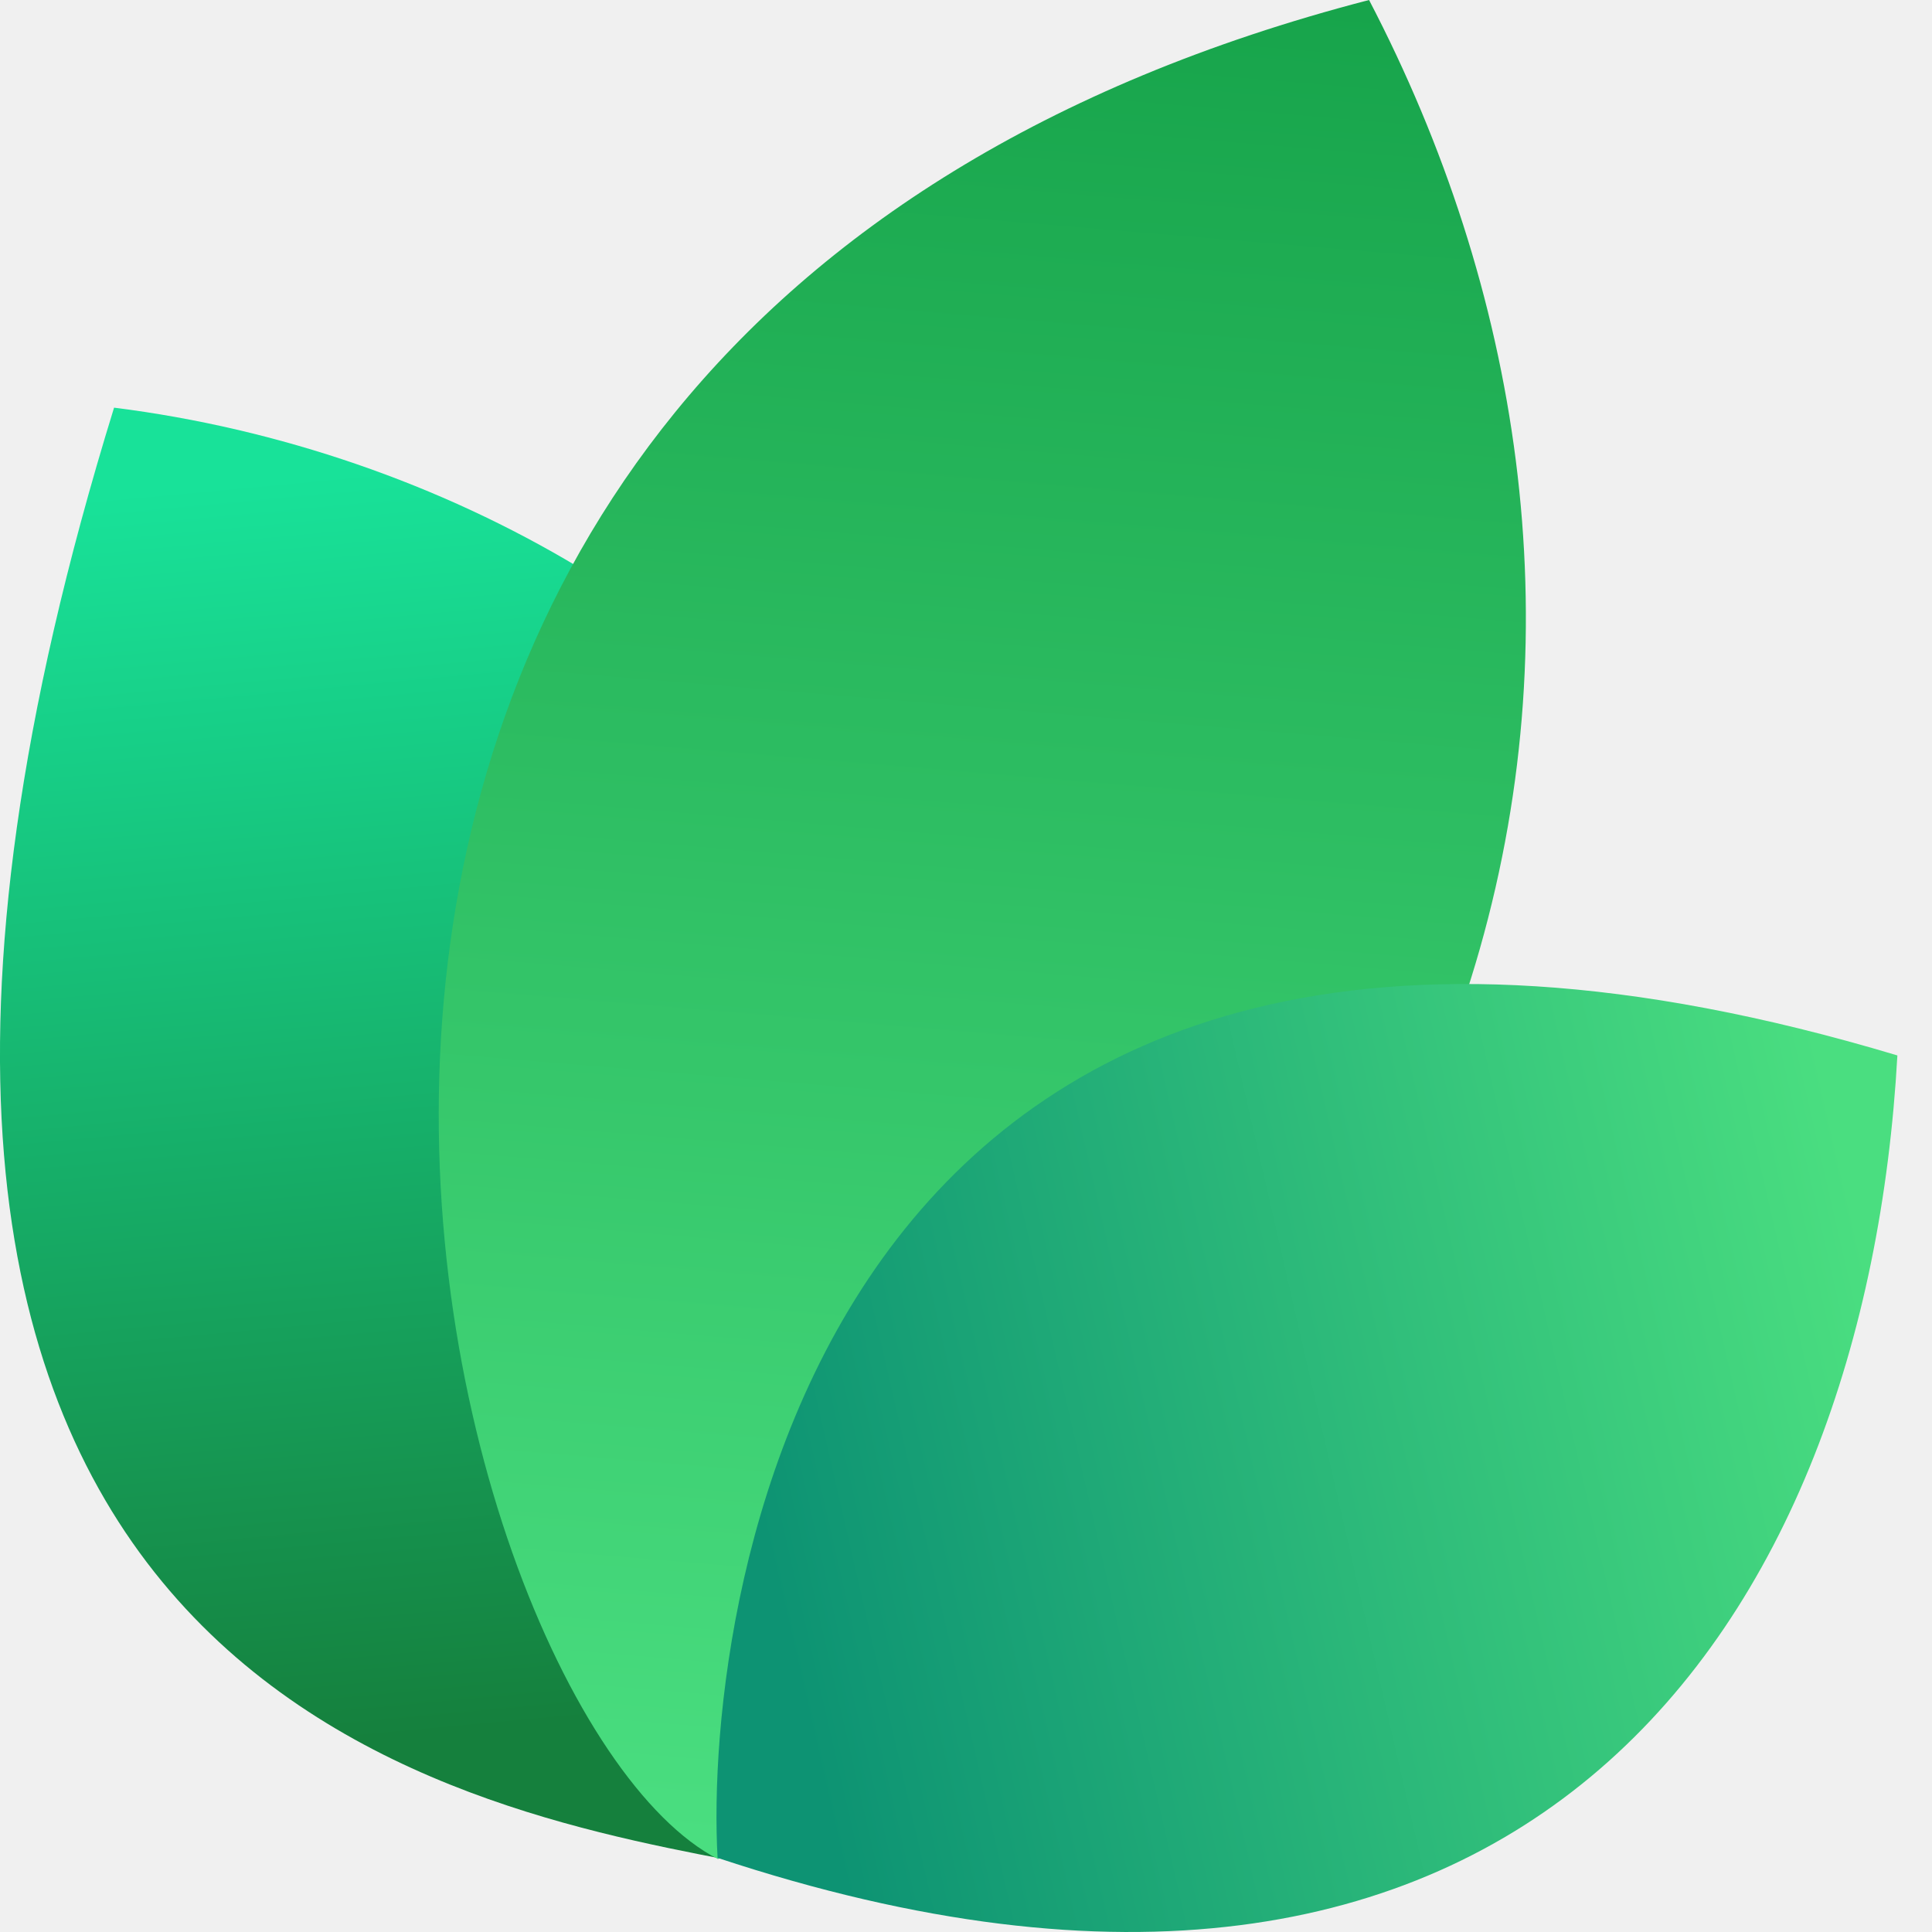
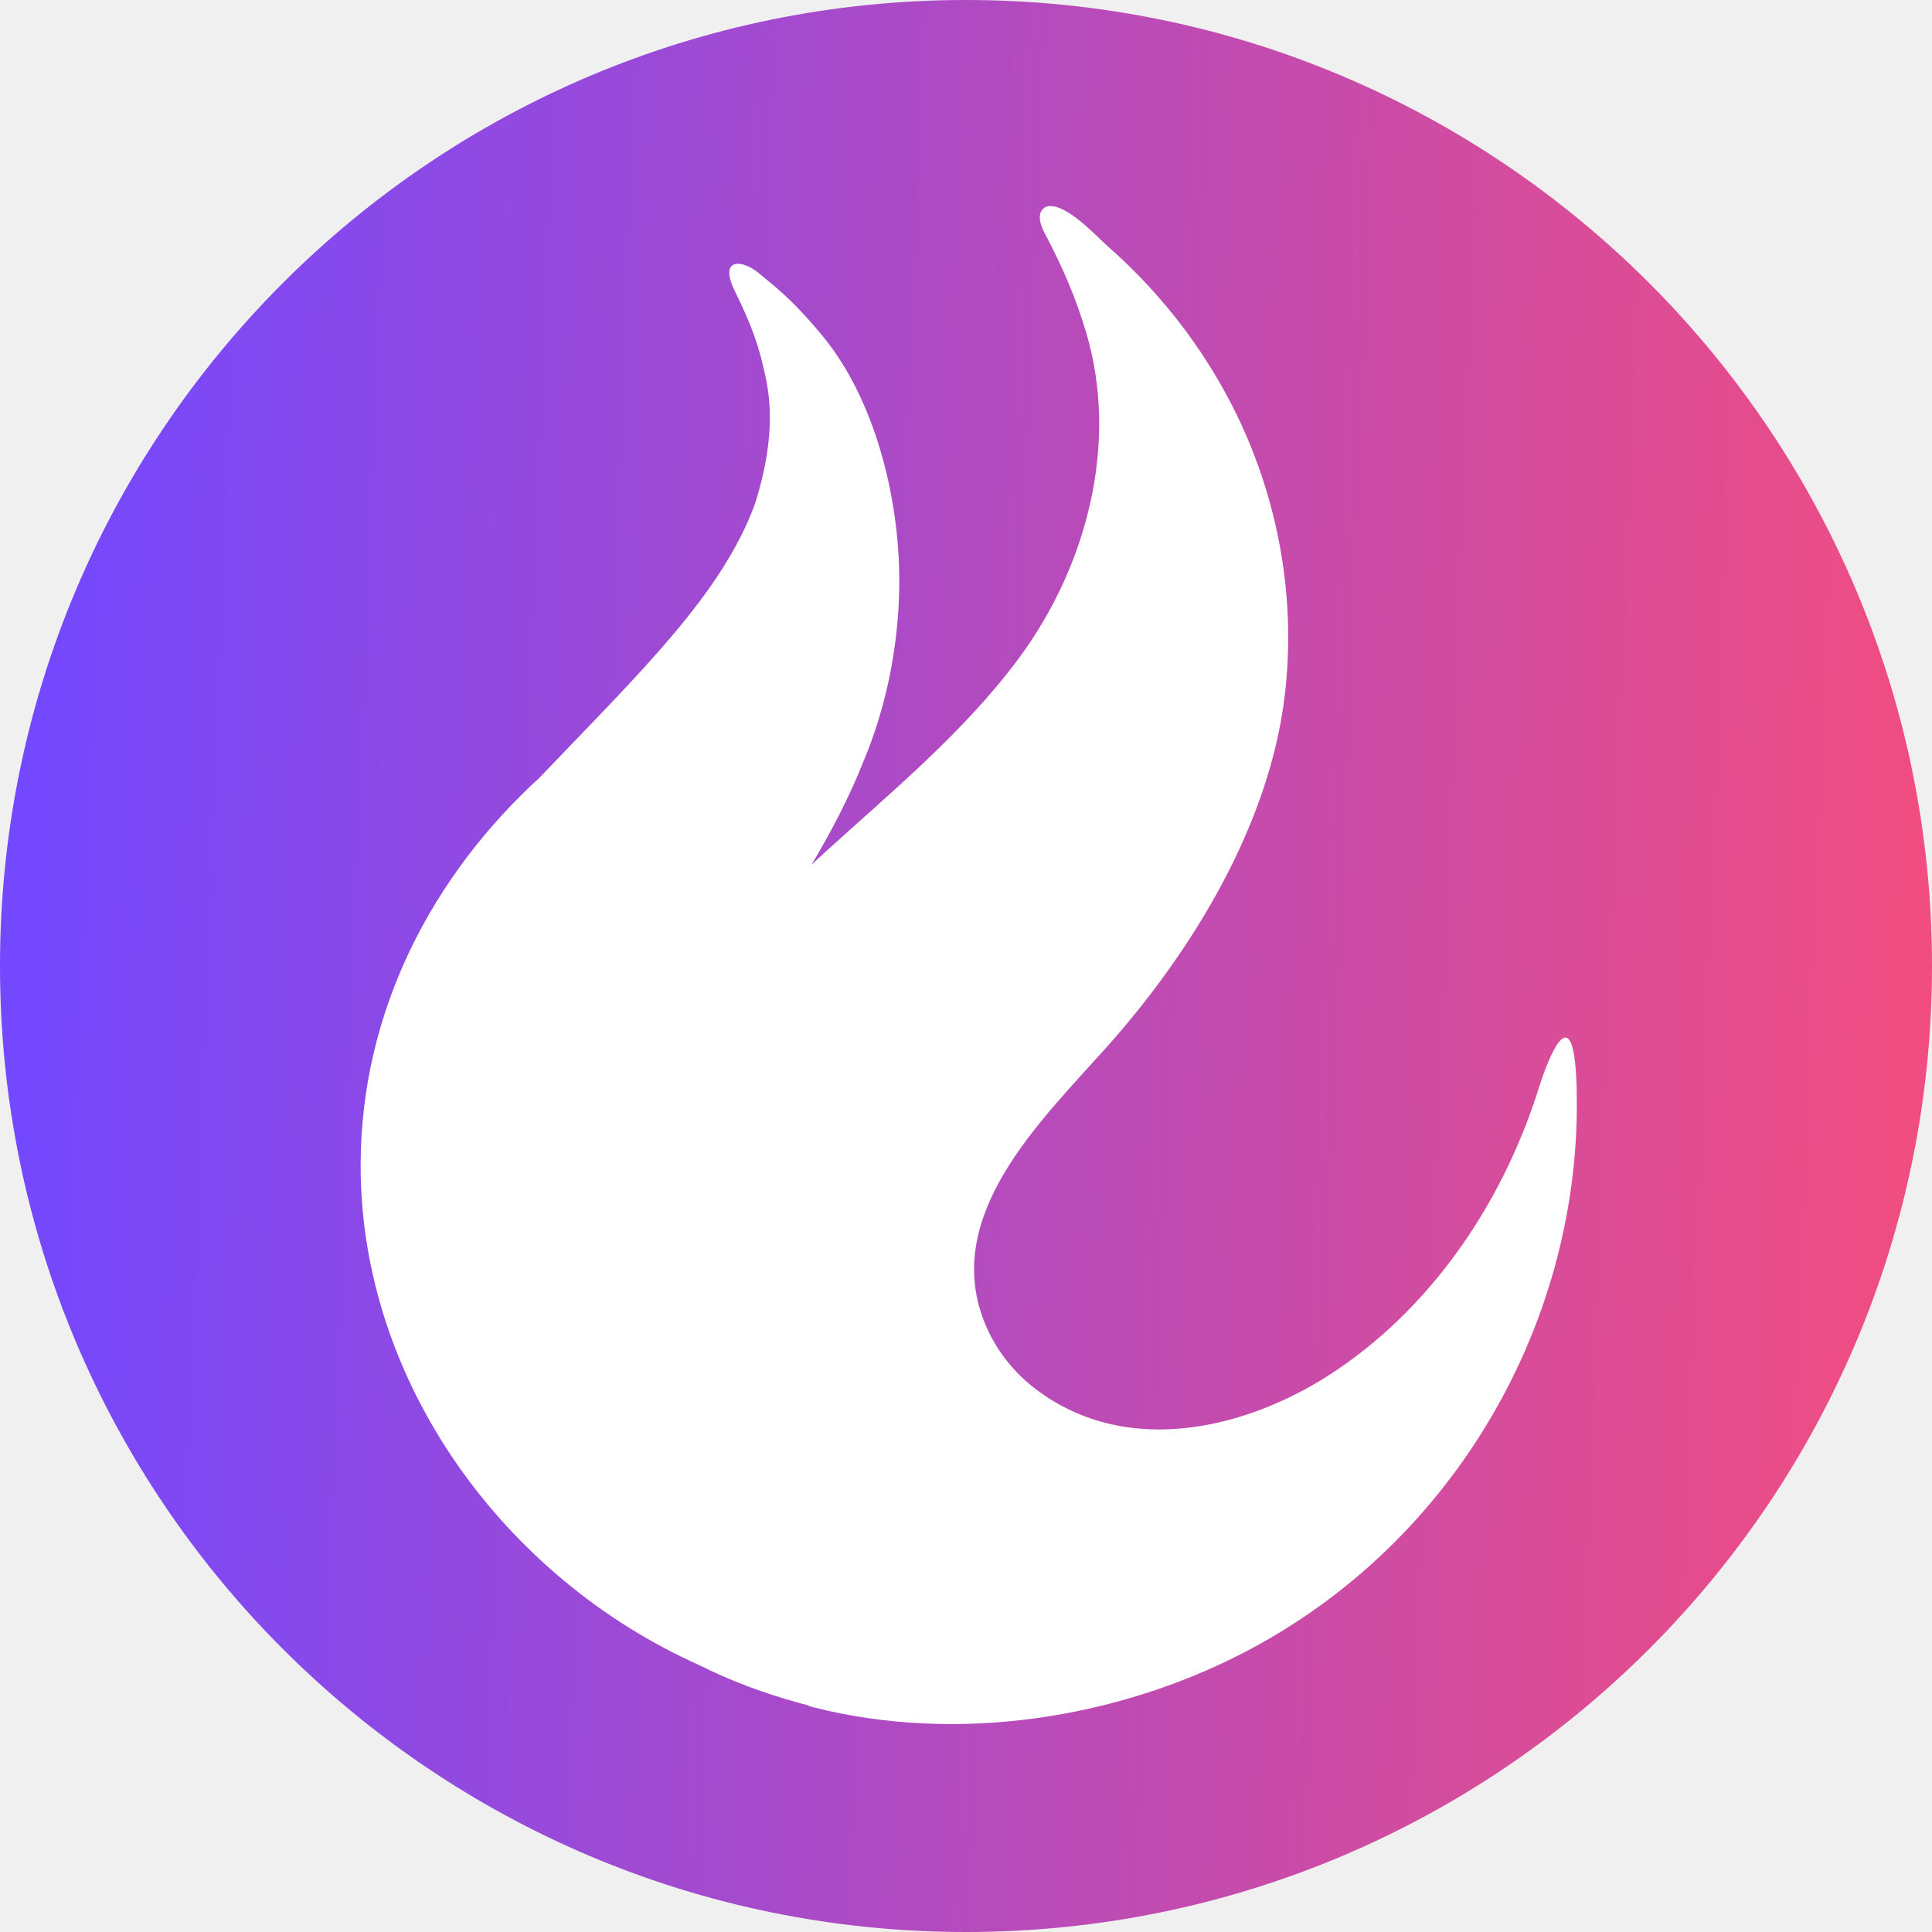
- <svg xmlns="http://www.w3.org/2000/svg" width="24" height="24" viewBox="0 0 24 24" fill="none">
-   <path d="M9.061 23.108C5.268 22.377 -3.391 20.627 1.417 5.064C9.634 6.099 16.973 14.064 9.061 23.108Z" fill="url(#paint0_linear_17557_2021)" />
-   <path d="M8.919 23.094C5.276 21.222 0.784 4.209 17.007 0C20.757 7.193 19.621 16.545 8.919 23.094Z" fill="url(#paint1_linear_17557_2021)" />
-   <path d="M8.914 23.079C8.735 19.882 10.159 9.085 23.57 13.111C23.181 20.123 18.984 26.418 8.914 23.079Z" fill="url(#paint2_linear_17557_2021)" />
+ <svg xmlns="http://www.w3.org/2000/svg" width="150" height="150" viewBox="0 0 150 150" fill="none">
+   <g clip-path="url(#clip0_2001_13)">
+     <circle cx="75" cy="75" r="75" fill="url(#paint0_linear_2001_13)" />
+     <path d="M81.234 16.041C82.685 15.641 85.072 18.299 86.009 19.124C87.695 20.607 89.26 22.219 90.685 23.938C93.465 27.295 95.728 31.108 97.283 35.089C98.462 38.105 99.274 41.254 99.689 44.454C100.105 47.653 100.128 50.9 99.735 54.102C98.511 64.091 92.577 73.868 85.838 81.391C80.72 87.107 73.156 94.368 76.417 102.619C77.239 104.694 78.637 106.511 80.451 107.88C87.623 113.29 97.168 110.901 103.95 106.259C111.649 100.985 116.882 92.838 119.534 84.282C119.551 84.22 122.181 75.784 122.413 84.505L122.409 84.509C122.887 102.414 113.001 119.819 96.523 128.331C86.546 133.482 74.246 135.349 63.227 132.572C63.155 132.553 63.08 132.534 63.008 132.515C62.88 132.481 62.752 132.446 62.624 132.412C62.752 132.431 62.88 132.455 63.008 132.474C60.31 131.785 57.666 130.881 55.158 129.704C54.879 129.573 54.604 129.436 54.332 129.298C39.245 122.581 28 107.394 28 90.502C28 78.447 33.633 67.927 41.875 60.391C49.79 52.106 56.022 46.161 58.615 39.127C59.611 35.956 60.128 32.67 59.496 29.547C58.943 26.82 58.353 25.258 57.057 22.613C55.76 19.968 57.649 20.141 58.923 21.215C60.193 22.288 61.464 23.161 64.005 26.253C68.095 31.345 69.955 39.202 69.814 45.808C69.772 47.745 69.54 53.167 67.058 59.065C65.957 61.881 64.472 64.678 63.015 67.122C63.605 66.576 63.959 66.251 64.003 66.211C69.249 61.453 74.91 56.776 79.118 51.086C84.416 43.922 86.889 34.352 84.315 25.768C83.507 23.07 82.531 20.789 81.002 17.898C80.409 16.573 80.923 16.207 81.234 16.041Z" fill="white" />
+   </g>
  <defs>
-     <linearGradient id="paint0_linear_17557_2021" x1="3.776" y1="5.916" x2="5.232" y2="21.559" gradientUnits="userSpaceOnUse">
-       <stop stop-color="#18E299" />
-       <stop offset="1" stop-color="#15803D" />
+     <linearGradient id="paint0_linear_2001_13" x1="2.804" y1="32.53" x2="153.184" y2="38.455" gradientUnits="userSpaceOnUse">
+       <stop stop-color="#7348FF" />
+       <stop offset="1" stop-color="#F34D7E" />
    </linearGradient>
-     <linearGradient id="paint1_linear_17557_2021" x1="12.171" y1="-0.718" x2="10.19" y2="22.983" gradientUnits="userSpaceOnUse">
-       <stop stop-color="#16A34A" />
-       <stop offset="1" stop-color="#4ADE80" />
-     </linearGradient>
-     <linearGradient id="paint2_linear_17557_2021" x1="23.133" y1="15.353" x2="9.338" y2="18.52" gradientUnits="userSpaceOnUse">
-       <stop stop-color="#4ADE80" />
-       <stop offset="1" stop-color="#0D9373" />
-     </linearGradient>
+     <clipPath id="clip0_2001_13">
+       <rect width="150" height="150" fill="white" />
+     </clipPath>
  </defs>
</svg>
